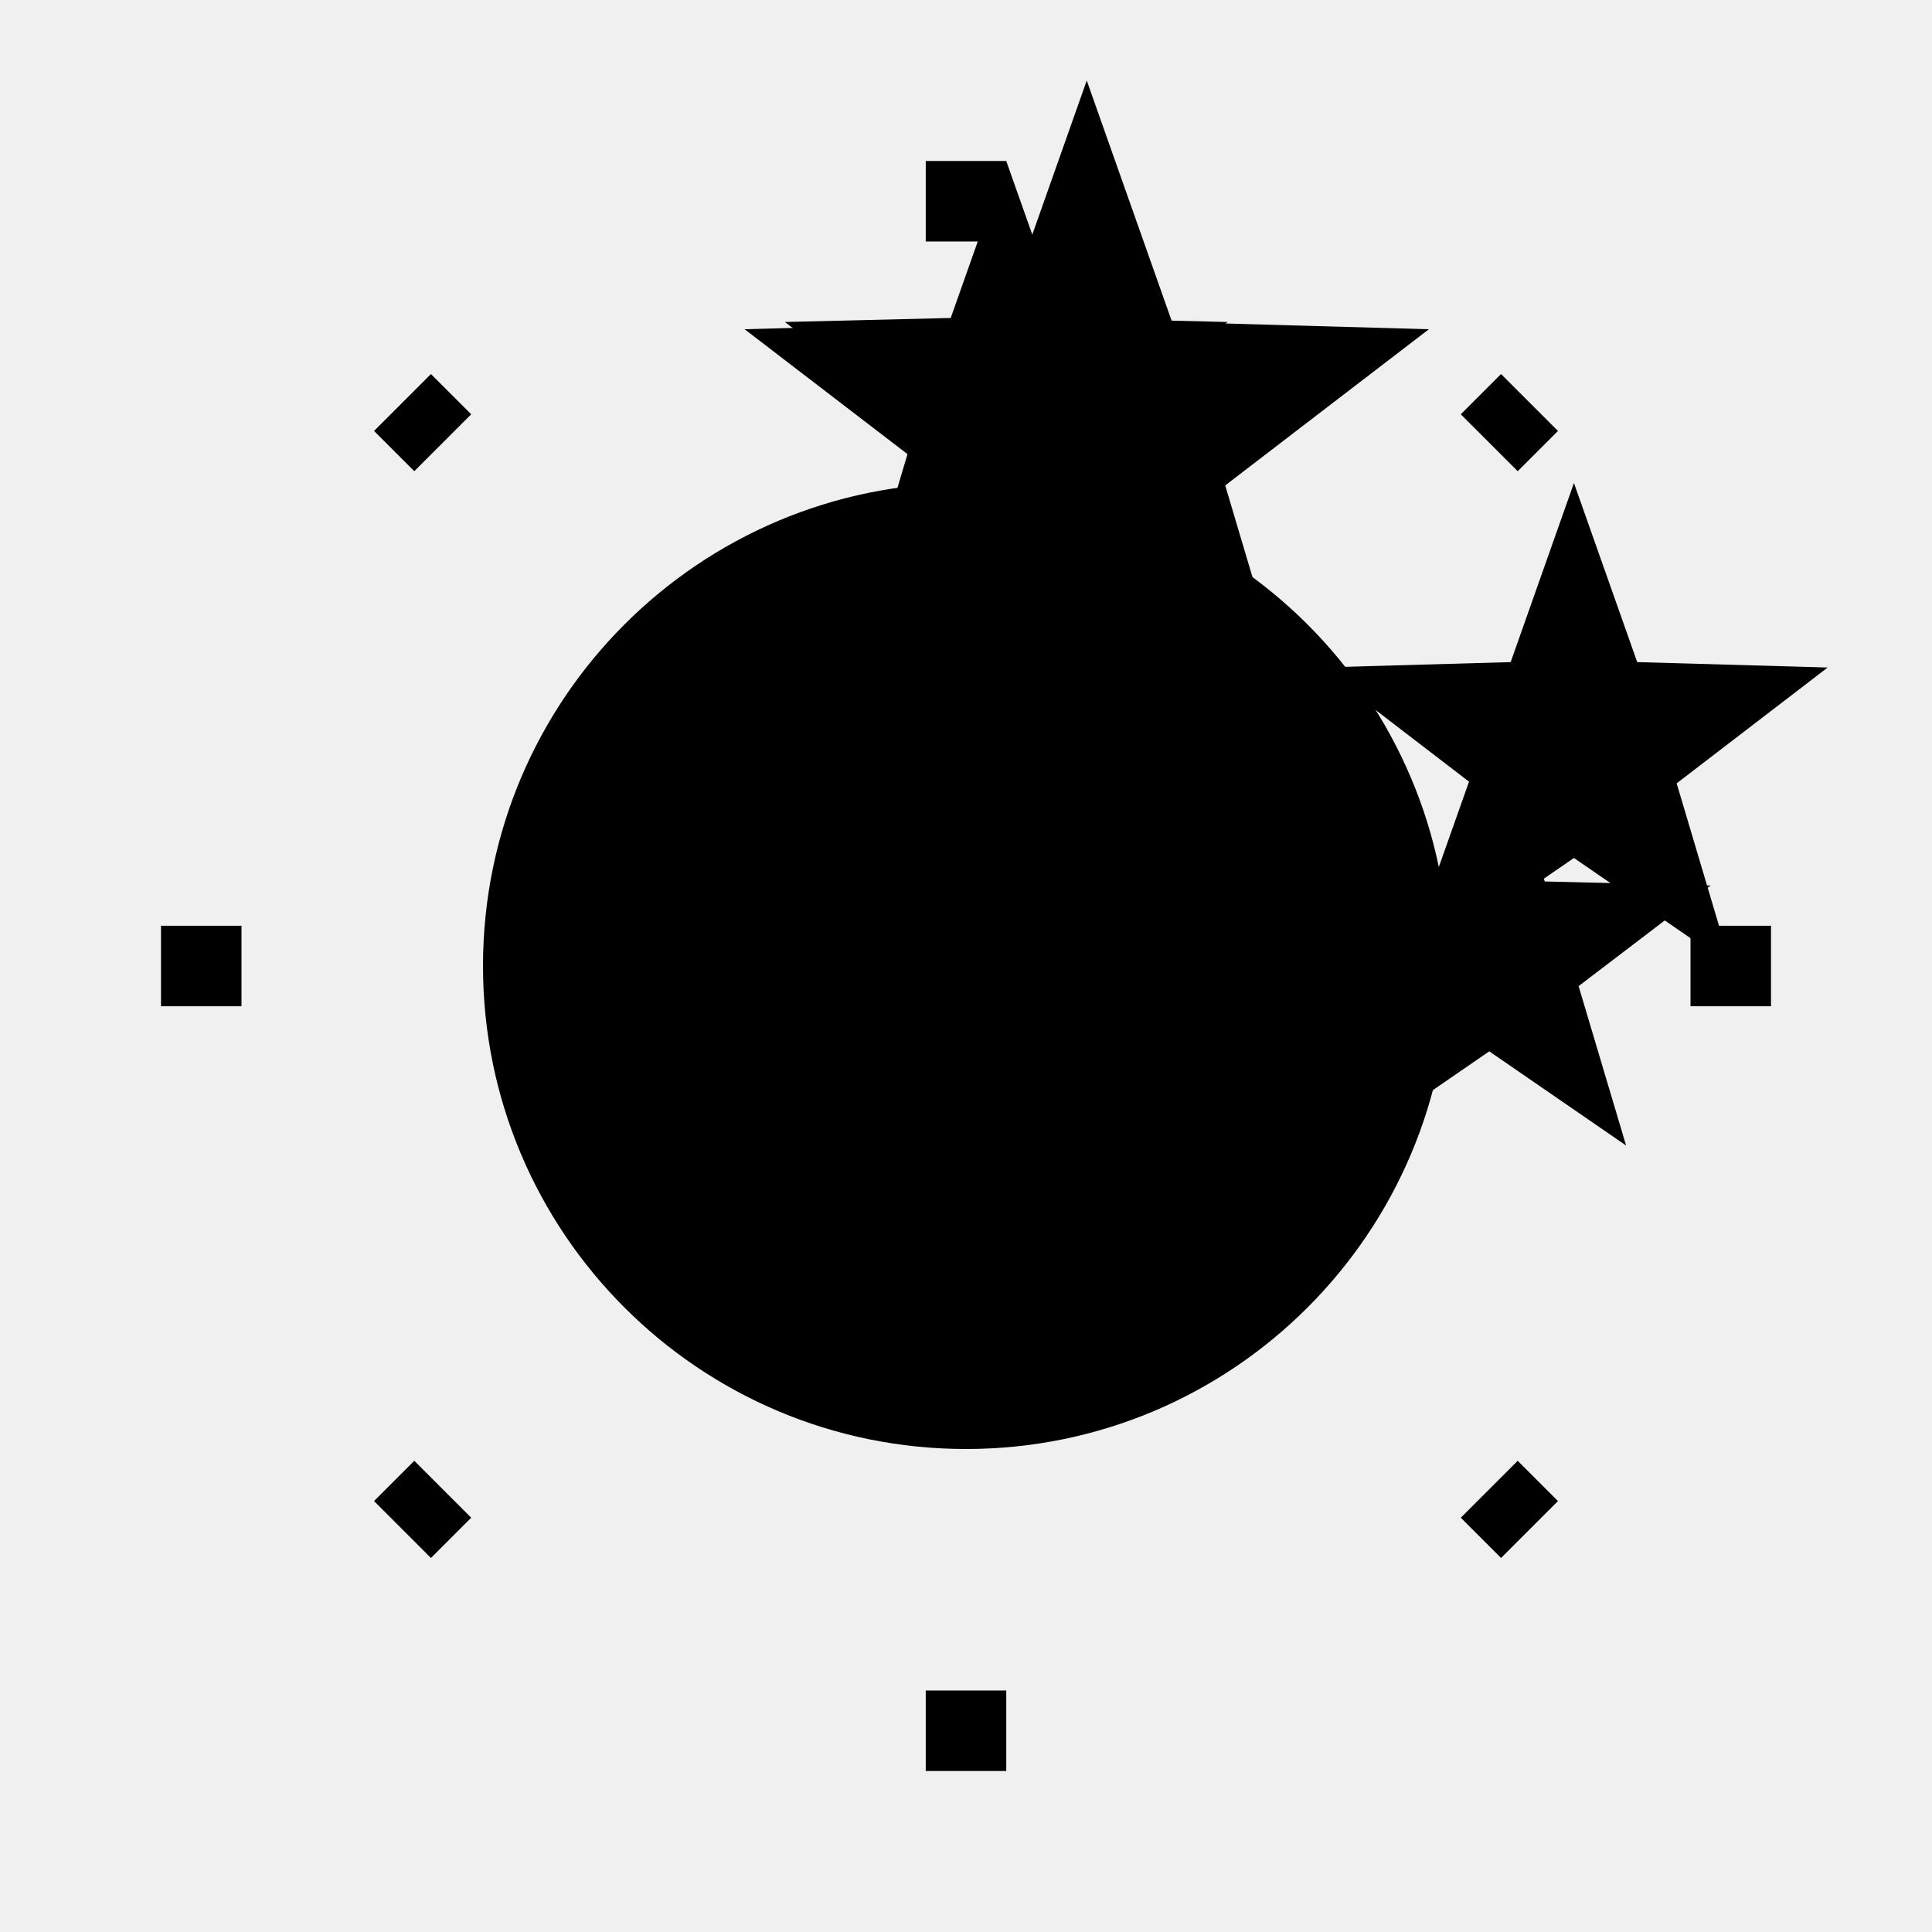
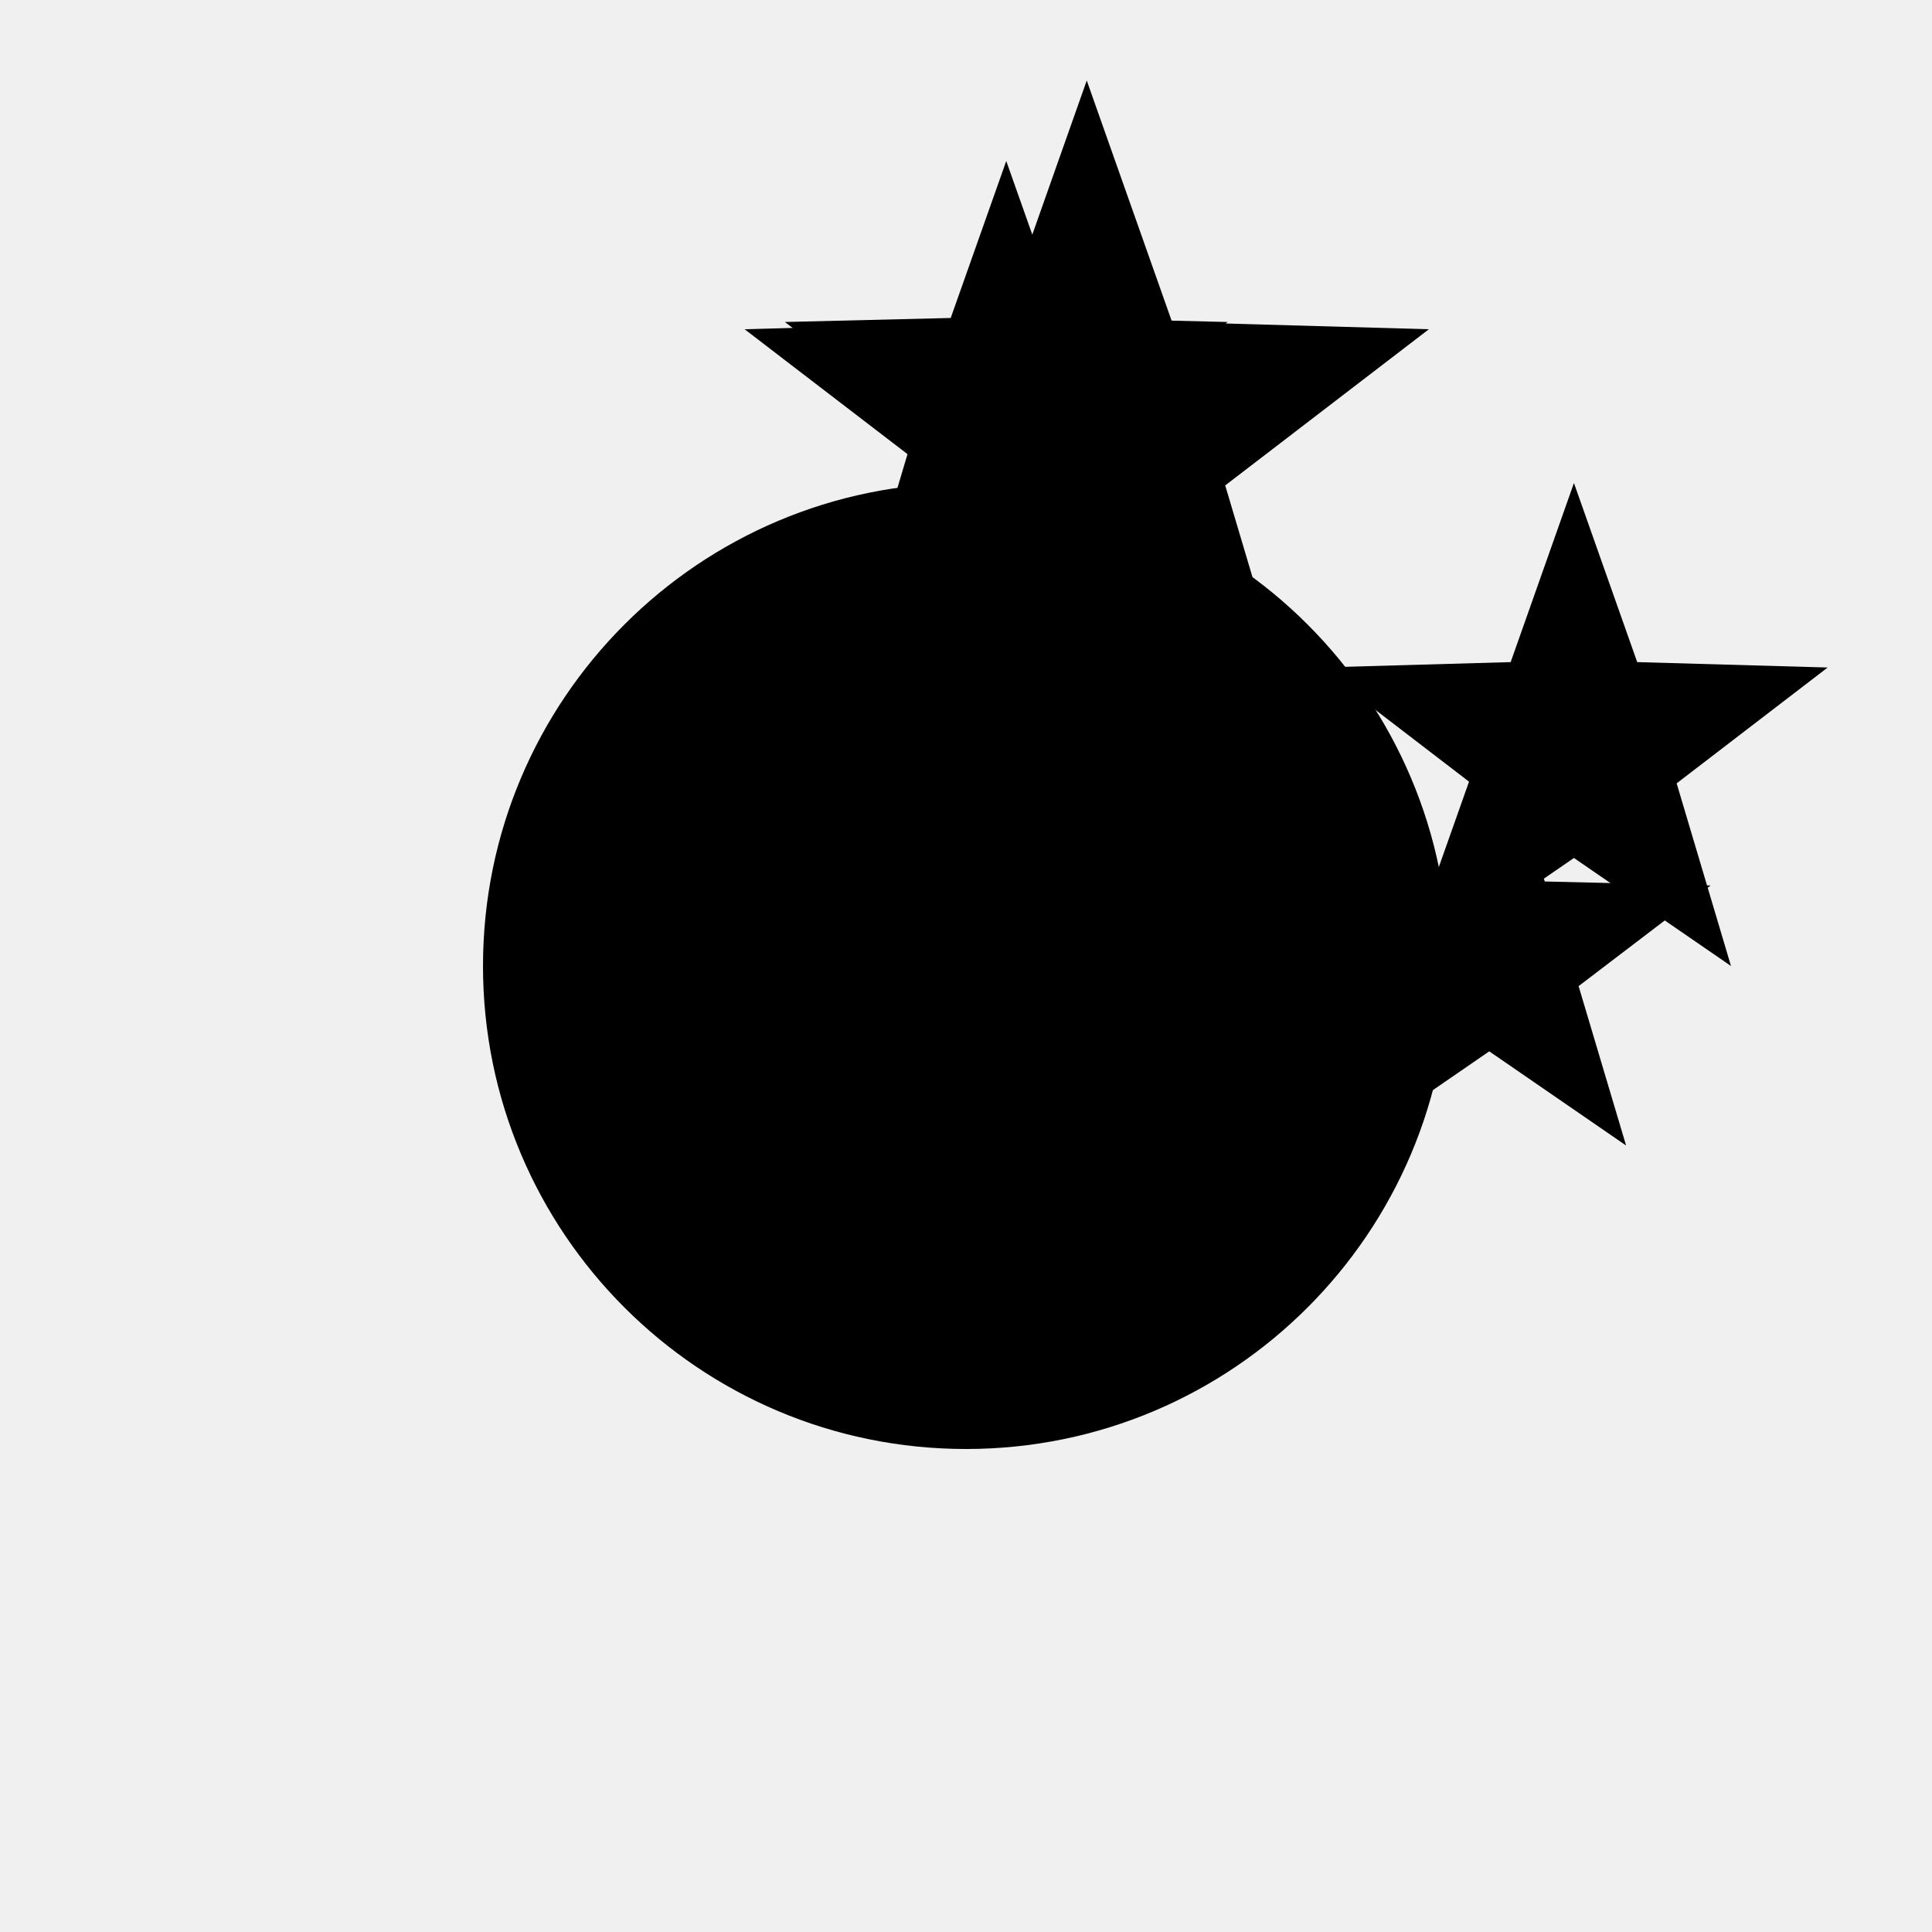
<svg xmlns="http://www.w3.org/2000/svg" width="24" height="24" viewBox="0 0 24 24">
-   <g fill="none" stroke="currentColor" strokeLinecap="round" strokeLinejoin="round" strokeWidth="2">
-     <g strokeDasharray="2">
-       <path d="M12 21v1M21 12h1M12 3v-1M3 12h-1">
-         <animate fill="freeze" attributeName="stroke-dashoffset" dur="0.2s" values="4;2" />
-       </path>
-       <path d="M18.5 18.5l0.5 0.5M18.5 5.5l0.5 -0.5M5.5 5.5l-0.5 -0.5M5.5 18.5l-0.5 0.5">
-         <animate fill="freeze" attributeName="stroke-dashoffset" begin="0.2s" dur="0.2s" values="4;2" />
-       </path>
-     </g>
+   <g fill="currentColor" stroke="currentColor" strokeLinecap="round" strokeLinejoin="round" strokeWidth="2">
    <path fill="currentColor" d="M7 6 C7 12.08 11.92 17 18 17 C18.53 17 19.05 16.96 19.56 16.89 C17.95 19.36 15.17 21 12 21 C7.03 21 3 16.97 3 12 C3 8.83 4.64 6.05 7.11 4.44 C7.04 4.95 7 5.47 7 6 Z" opacity="0">
      <set attributeName="opacity" begin="0.5s" to="1" />
    </path>
  </g>
  <g fill="currentColor" fillOpacity="0">
    <path d="m15.22 6.03l2.53-1.94L14.56 4L13.5 1l-1.06 3l-3.19.09l2.53 1.94l-.91 3.06l2.63-1.81l2.63 1.81z">
      <animate id="lineMdSunnyFilledLoopToMoonFilledLoopTransition0" fill="freeze" attributeName="fill-opacity" begin="0.6s;lineMdSunnyFilledLoopToMoonFilledLoopTransition0.begin+6s" dur="0.4s" values="0;1" />
      <animate fill="freeze" attributeName="fill-opacity" begin="lineMdSunnyFilledLoopToMoonFilledLoopTransition0.begin+2.2s" dur="0.4s" values="1;0" />
    </path>
    <path d="M13.61 5.25L15.25 4l-2.06-.05L12.5 2l-.69 1.95L9.75 4l1.64 1.25l-.59 1.98l1.7-1.17l1.7 1.17z">
      <animate fill="freeze" attributeName="fill-opacity" begin="lineMdSunnyFilledLoopToMoonFilledLoopTransition0.begin+3s" dur="0.4s" values="0;1" />
      <animate fill="freeze" attributeName="fill-opacity" begin="lineMdSunnyFilledLoopToMoonFilledLoopTransition0.begin+5.2s" dur="0.4s" values="1;0" />
    </path>
    <path d="M19.61 12.25L21.25 11l-2.06-.05L18.5 9l-.69 1.95l-2.06.05l1.64 1.25l-.59 1.98l1.7-1.17l1.7 1.17z">
      <animate fill="freeze" attributeName="fill-opacity" begin="lineMdSunnyFilledLoopToMoonFilledLoopTransition0.begin+0.4s" dur="0.4s" values="0;1" />
      <animate fill="freeze" attributeName="fill-opacity" begin="lineMdSunnyFilledLoopToMoonFilledLoopTransition0.begin+2.8s" dur="0.4s" values="1;0" />
    </path>
    <path d="m20.828 9.731l1.876-1.439l-2.366-.067L19.552 6l-.786 2.225l-2.366.067l1.876 1.439L17.601 12l1.951-1.342L21.503 12z">
      <animate fill="freeze" attributeName="fill-opacity" begin="lineMdSunnyFilledLoopToMoonFilledLoopTransition0.begin+3.4s" dur="0.4s" values="0;1" />
      <animate fill="freeze" attributeName="fill-opacity" begin="lineMdSunnyFilledLoopToMoonFilledLoopTransition0.begin+5.6s" dur="0.4s" values="1;0" />
    </path>
  </g>
  <mask id="lineMdSunnyFilledLoopToMoonFilledLoopTransition1">
    <circle cx="12" cy="12" r="12" fill="#fff" />
    <circle cx="22" cy="2" r="3" fill="#fff">
      <animate fill="freeze" attributeName="cx" begin="0.1s" dur="0.4s" values="22;18" />
      <animate fill="freeze" attributeName="cy" begin="0.1s" dur="0.4s" values="2;6" />
      <animate fill="freeze" attributeName="r" begin="0.1s" dur="0.4s" values="3;12" />
    </circle>
    <circle cx="22" cy="2" r="1">
      <animate fill="freeze" attributeName="cx" begin="0.1s" dur="0.4s" values="22;18" />
      <animate fill="freeze" attributeName="cy" begin="0.1s" dur="0.4s" values="2;6" />
      <animate fill="freeze" attributeName="r" begin="0.1s" dur="0.4s" values="1;10" />
    </circle>
  </mask>
  <circle cx="12" cy="12" r="6" fill="currentColor" mask="url(#lineMdSunnyFilledLoopToMoonFilledLoopTransition1)">
    <set attributeName="opacity" begin="0.5s" to="0" />
    <animate fill="freeze" attributeName="r" begin="0.1s" dur="0.4s" values="6;10" />
  </circle>
</svg>
